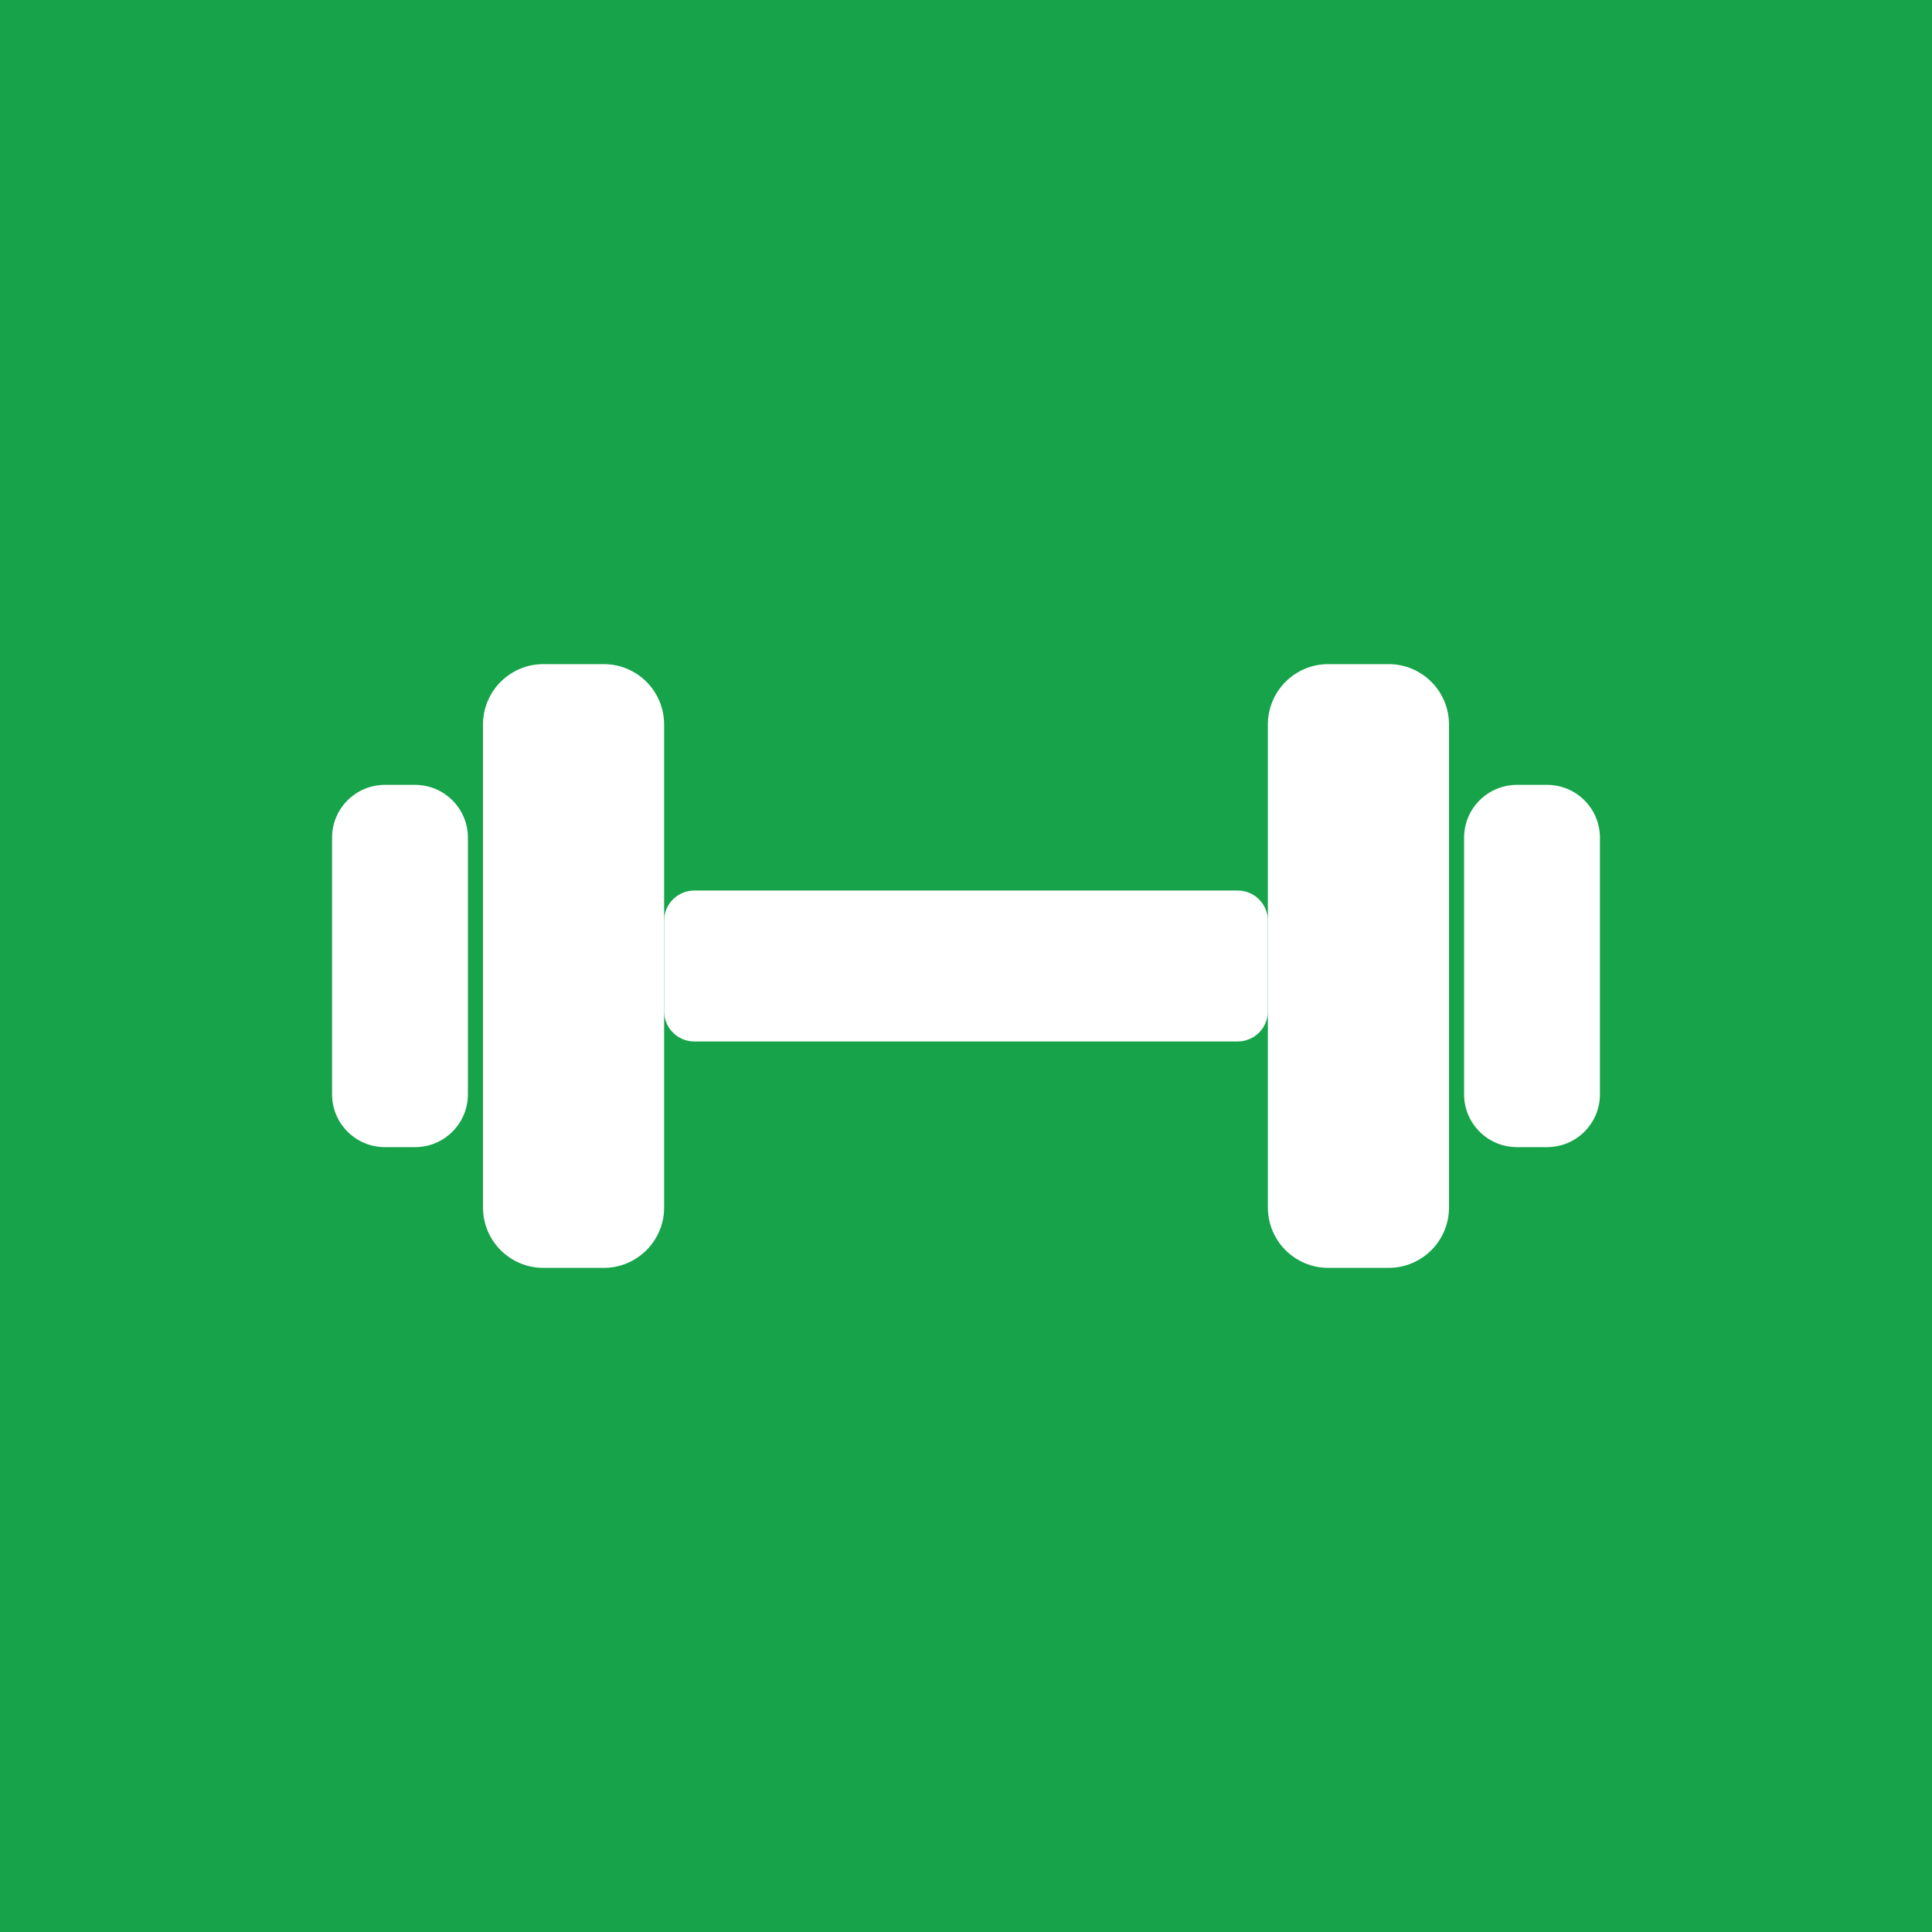
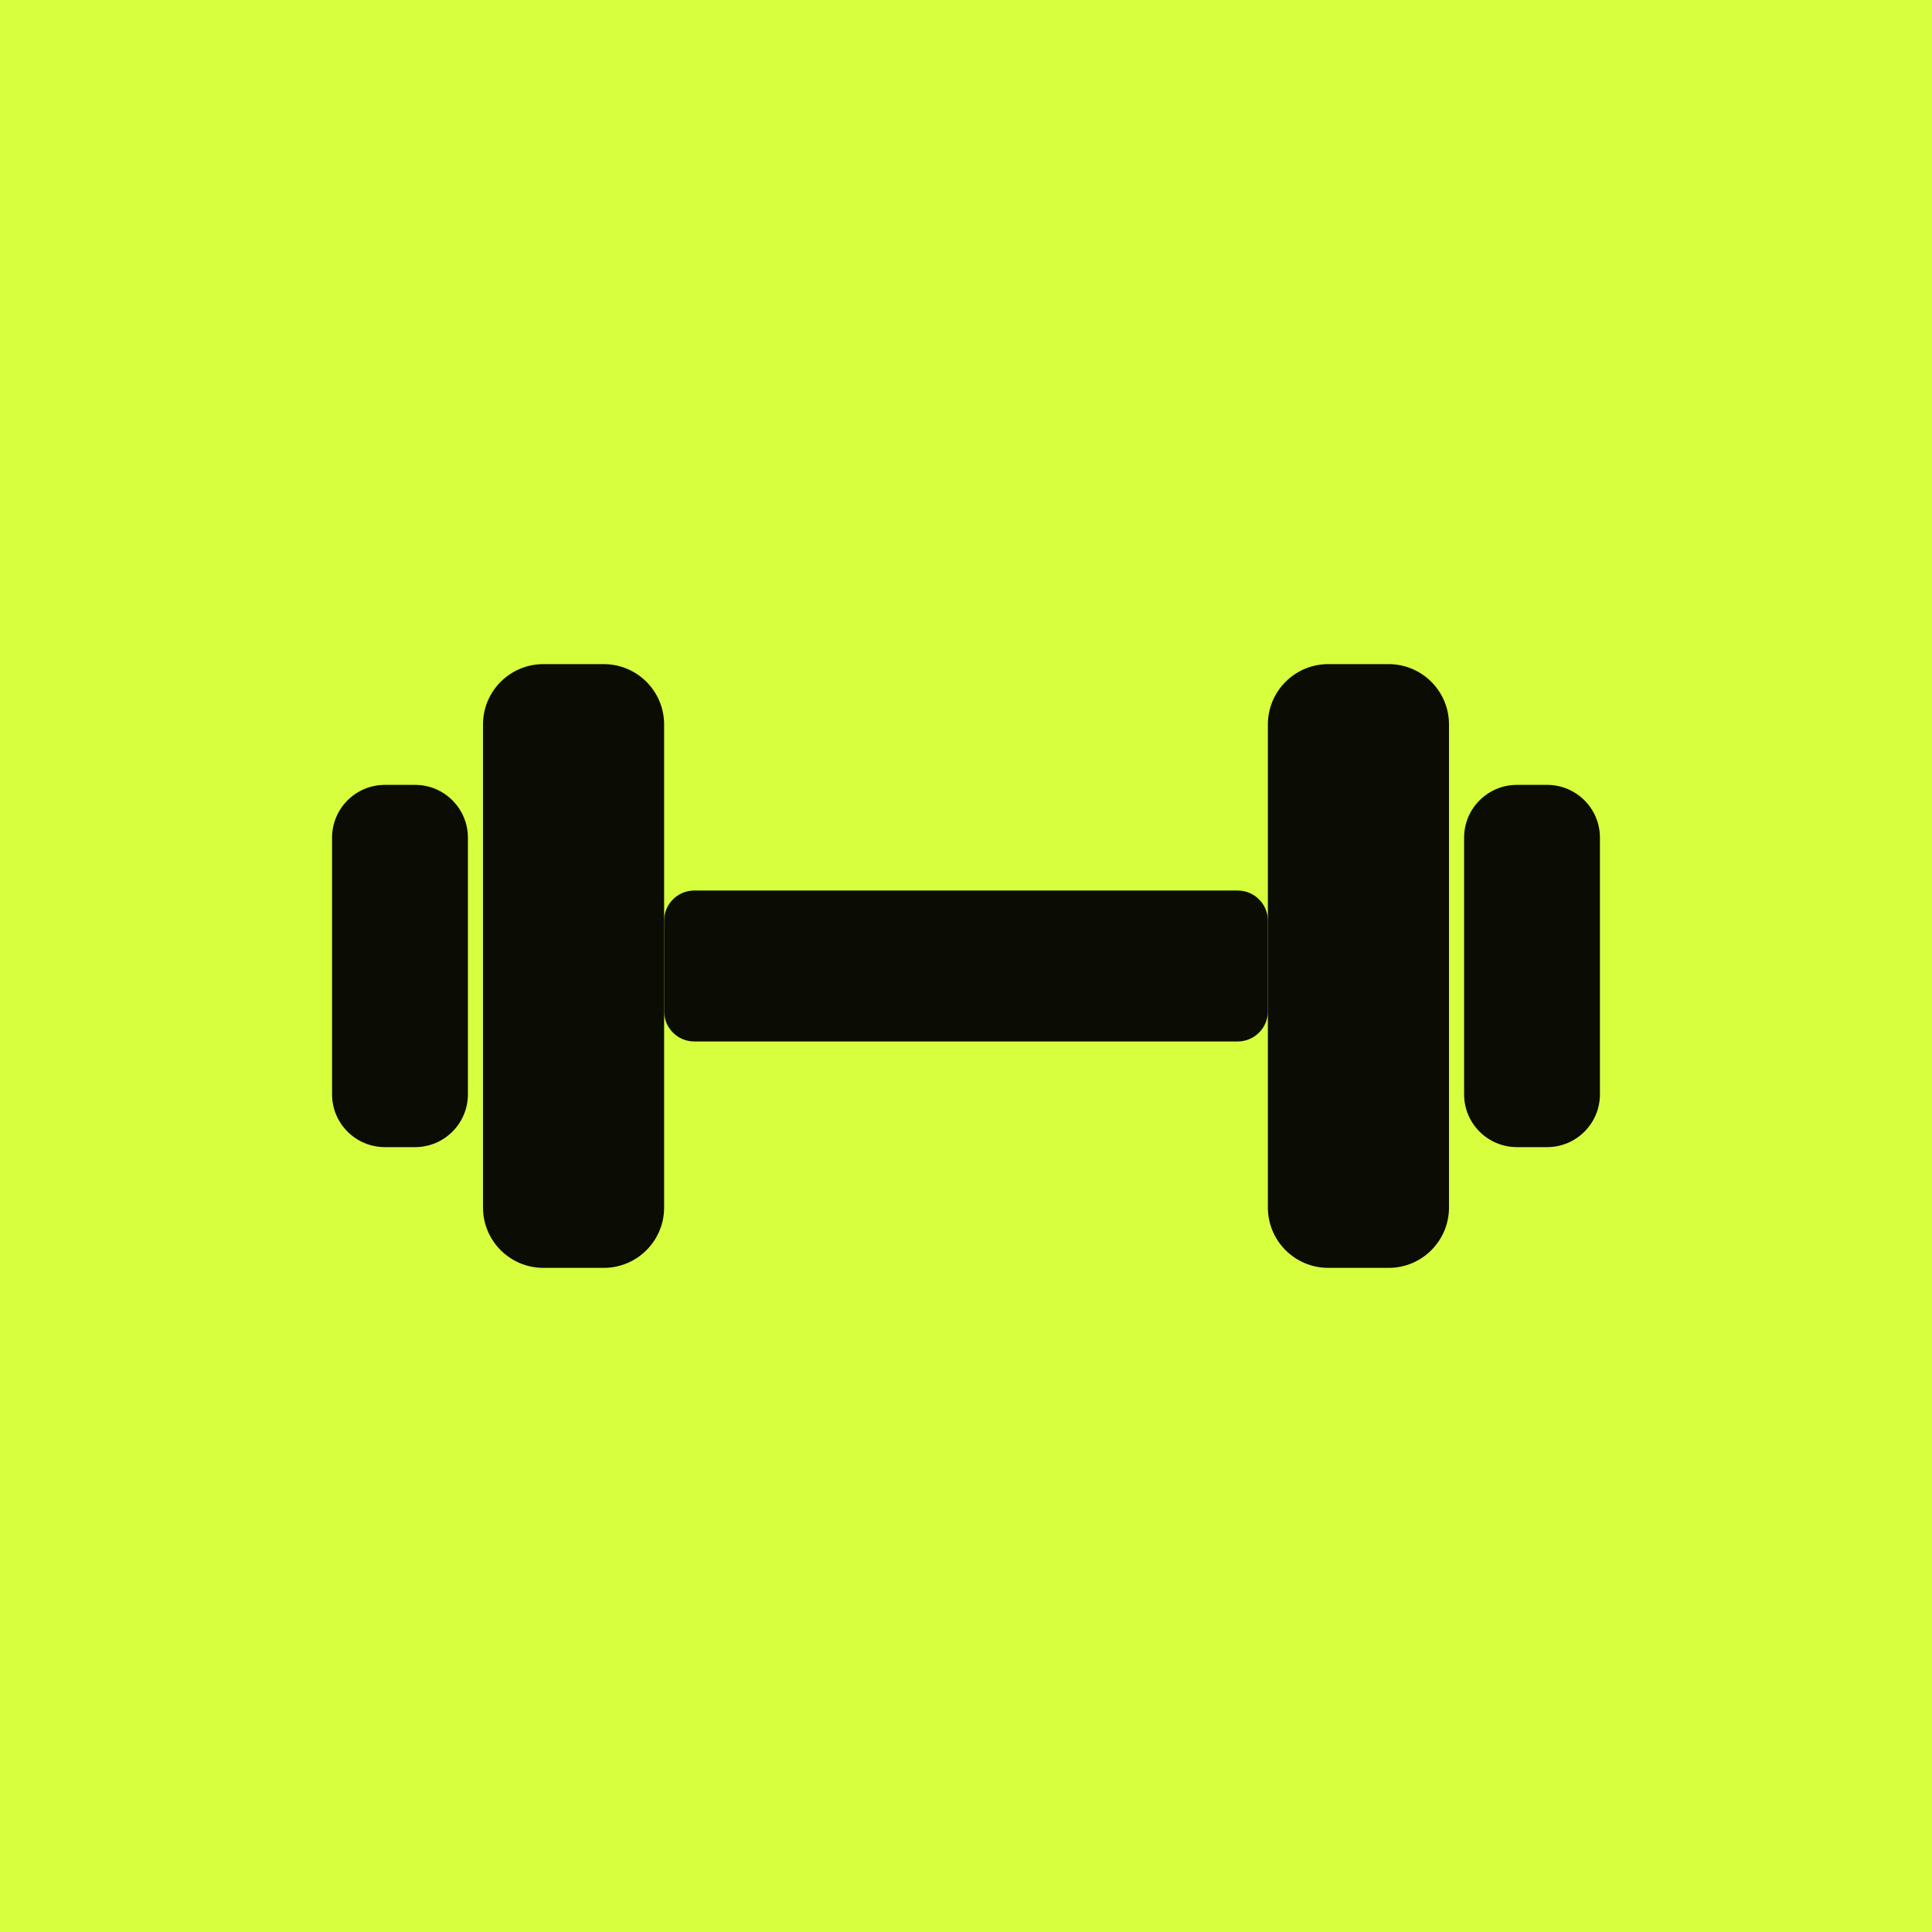
<svg xmlns="http://www.w3.org/2000/svg" viewBox="0 0 512 512">
-   <rect width="512" height="512" fill="#16a34a" />
-   <g fill="#ffffff">
+   <rect width="512" height="512" fill="#d7ff3e" />
+   <g fill="#0b0d05">
    <rect x="176" y="236" width="160" height="40" rx="8" />
    <rect x="128" y="176" width="48" height="160" rx="16" />
    <rect x="336" y="176" width="48" height="160" rx="16" />
    <rect x="88" y="208" width="36" height="96" rx="14" />
    <rect x="388" y="208" width="36" height="96" rx="14" />
  </g>
</svg>
